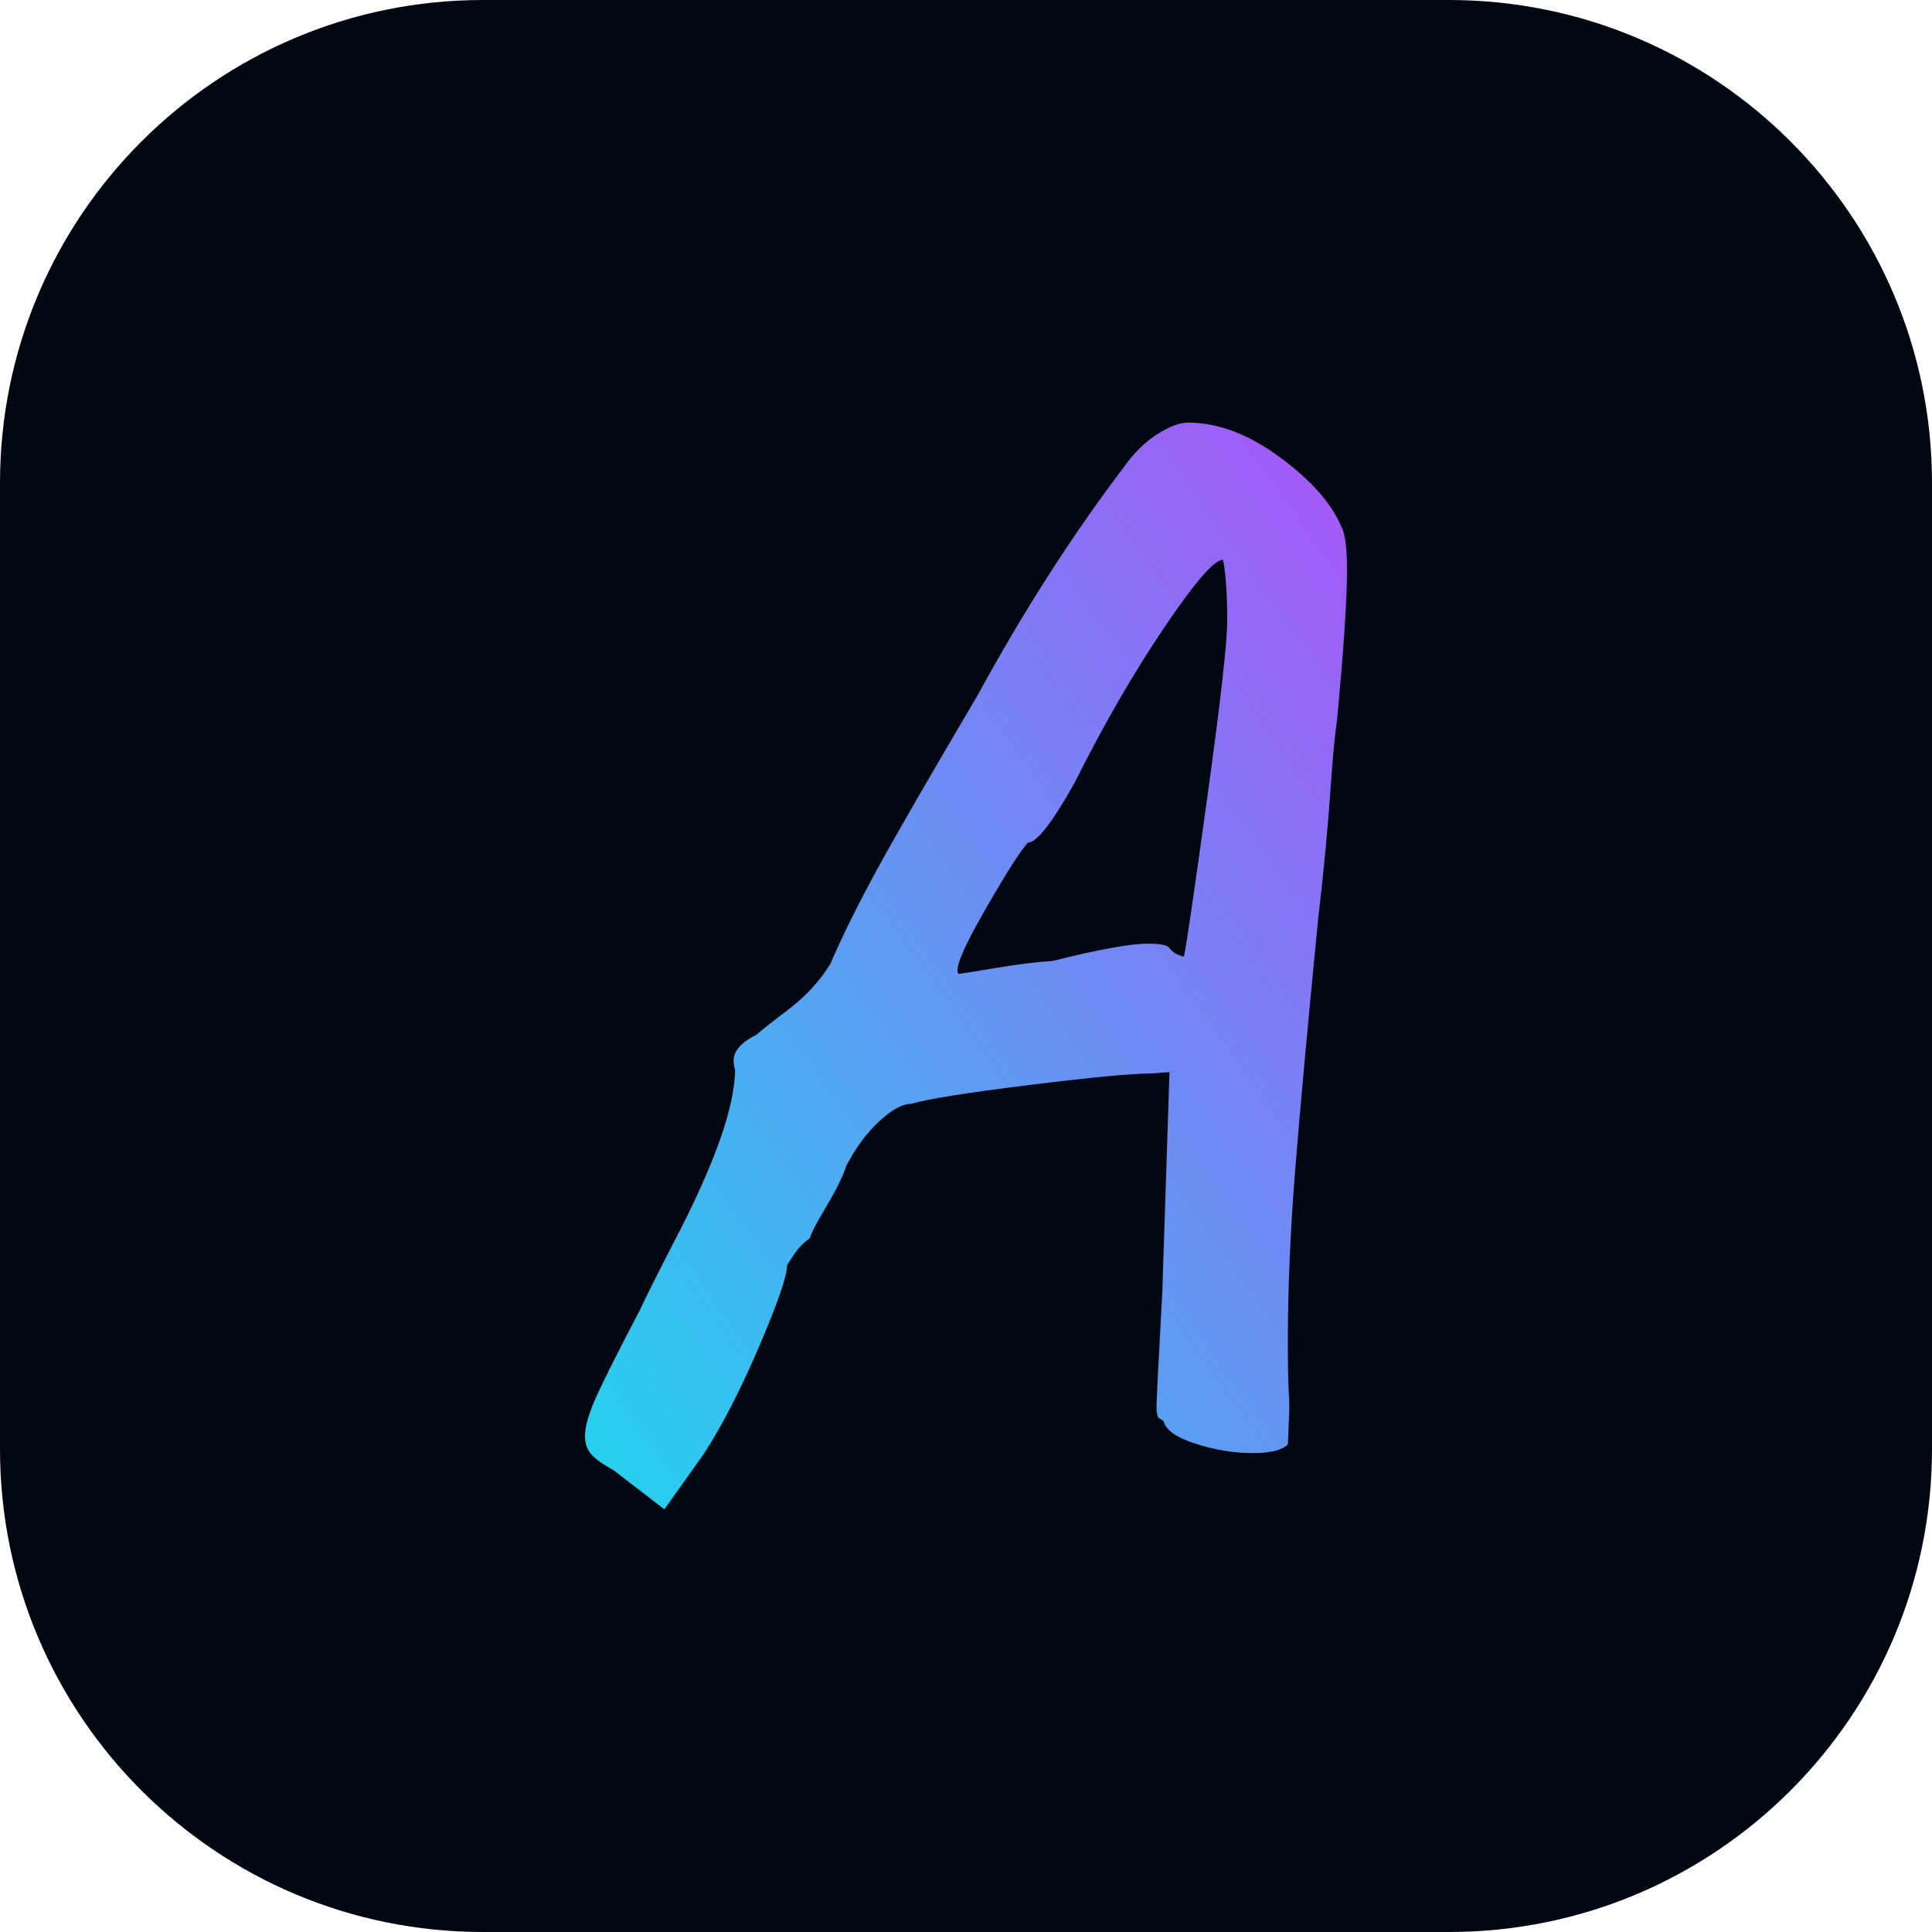
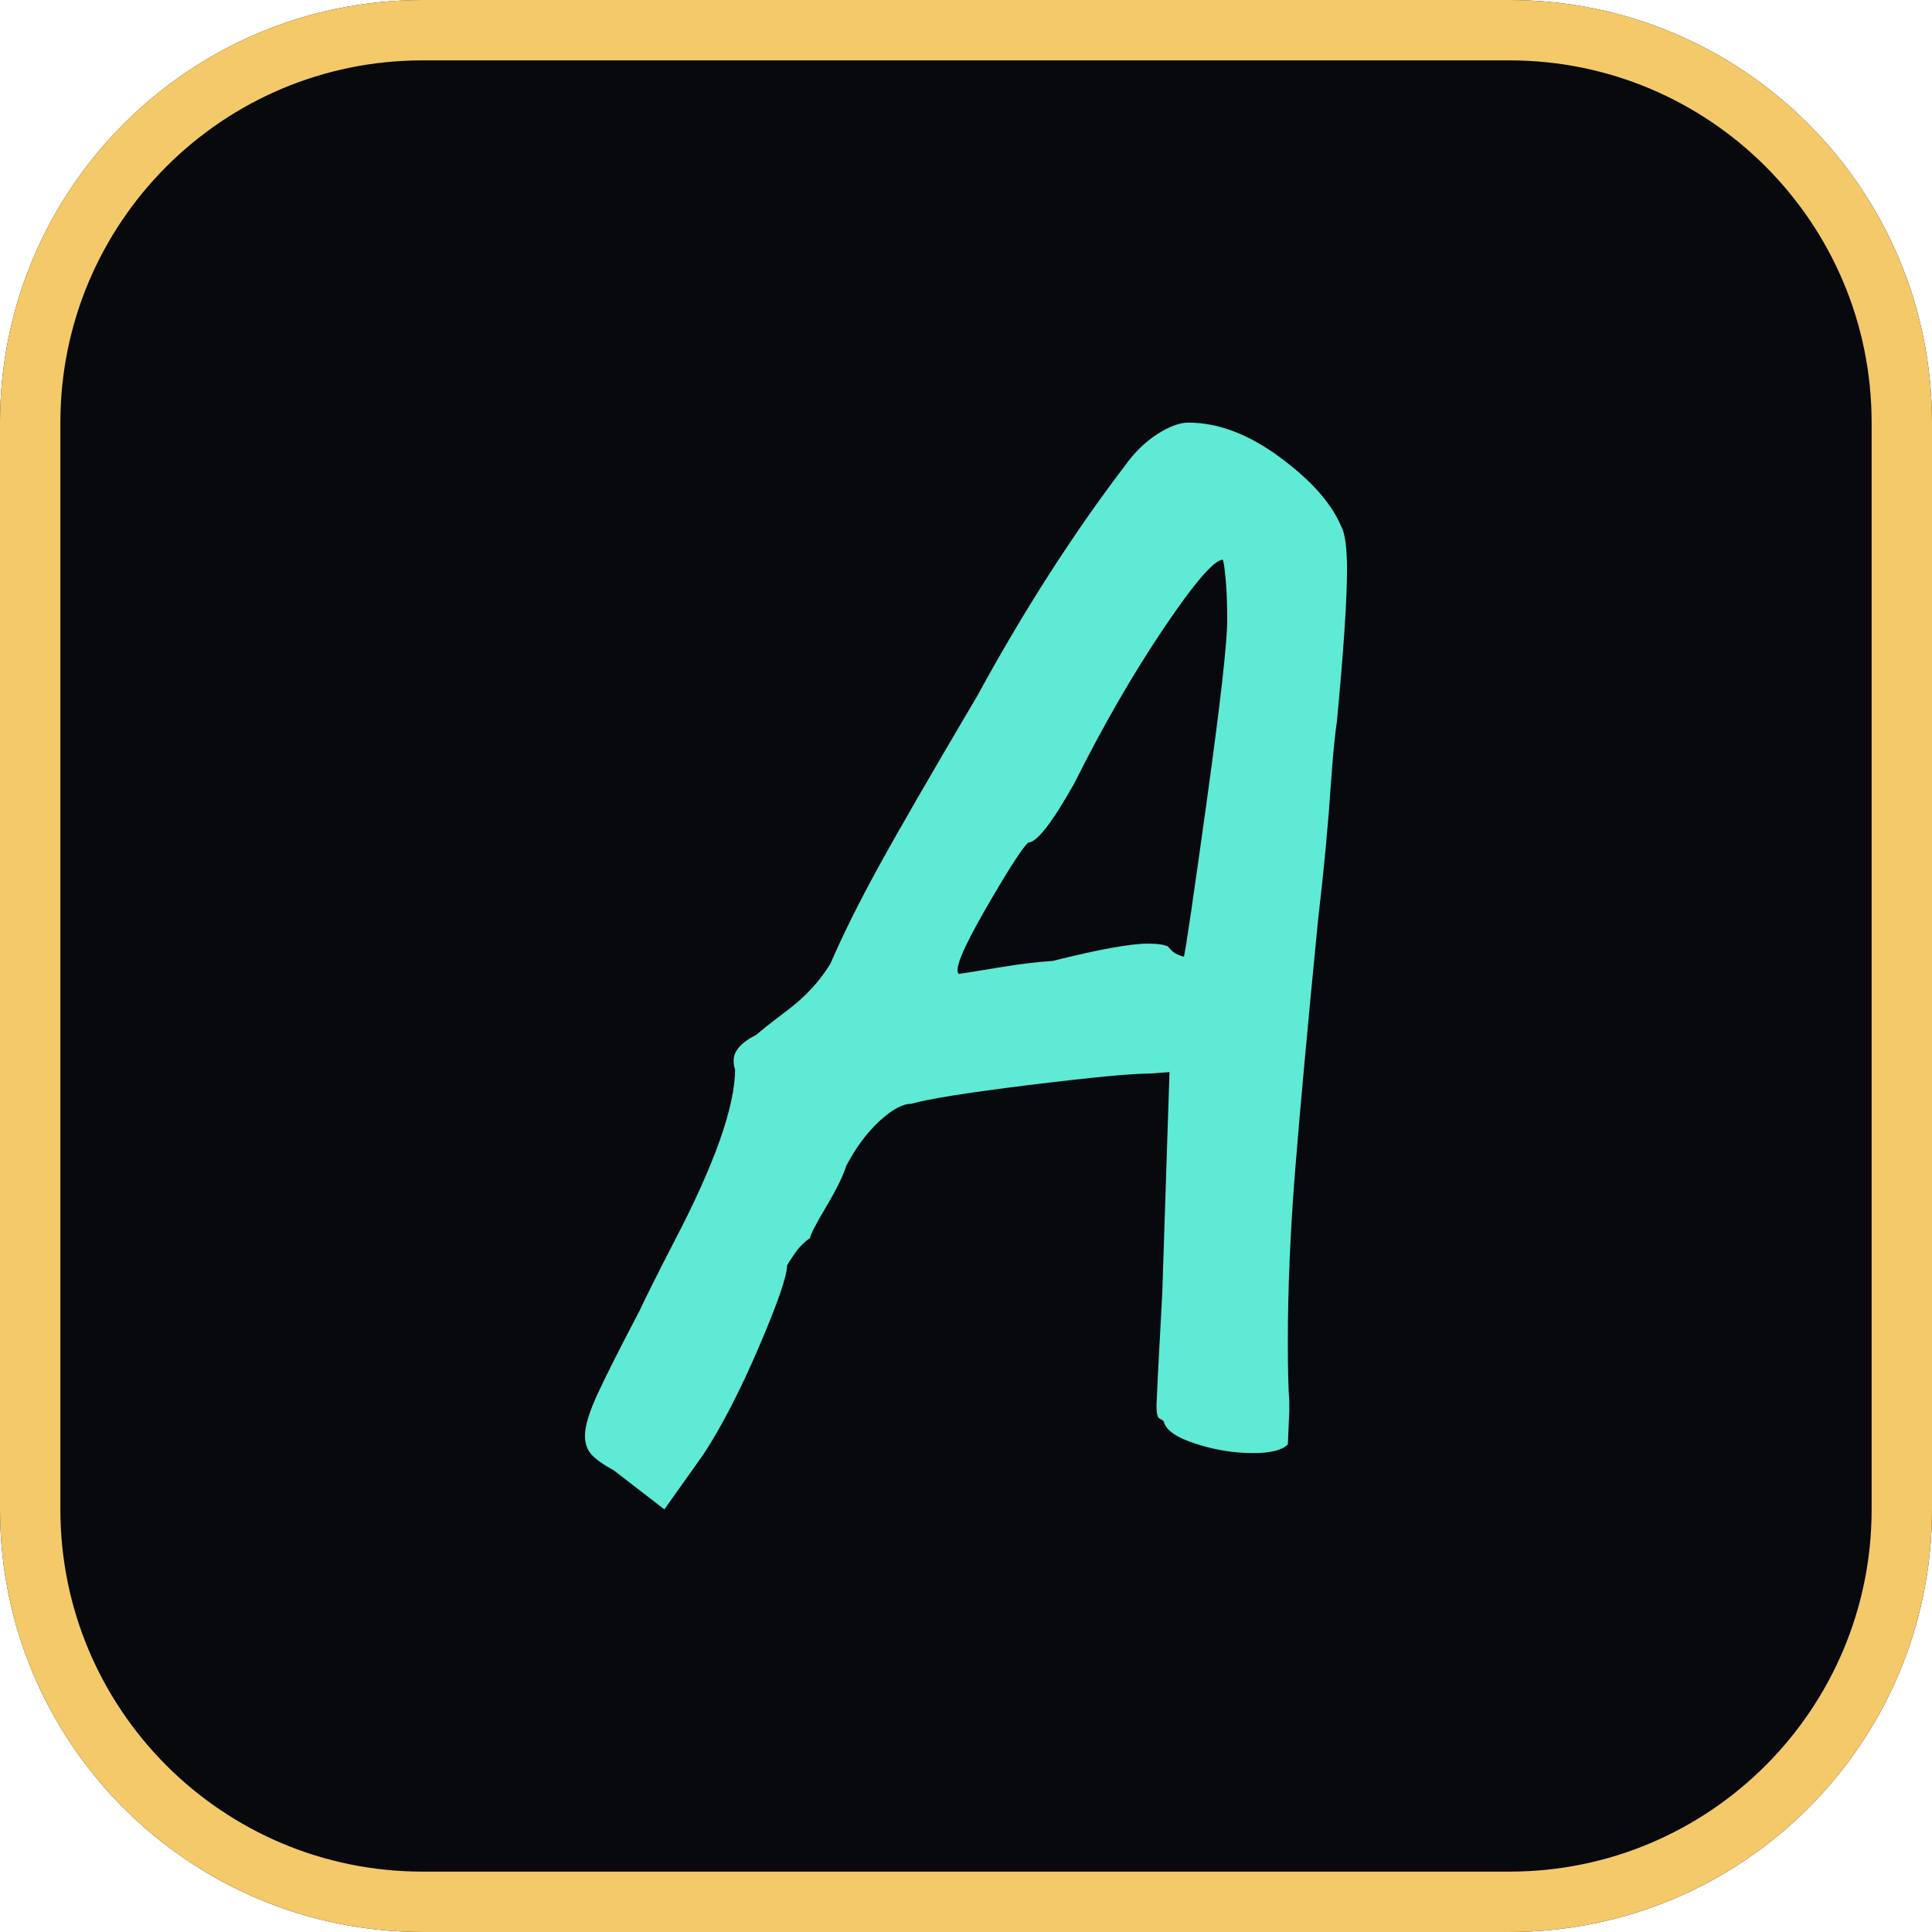
<svg xmlns="http://www.w3.org/2000/svg" viewBox="0 0 64 64">
-   <defs>
-     <linearGradient id="g" x1="0%" y1="0%" x2="100%" y2="100%">
-       <stop offset="0%" stop-color="#22d3ee" />
-       <stop offset="100%" stop-color="#a855f7" />
-     </linearGradient>
-   </defs>
-   <rect width="64" height="64" rx="16" fill="#030712" />
+   <rect width="64" height="64" rx="14" fill="#07090d" />
+   <rect x="1" y="1" width="62" height="62" rx="13" fill="none" stroke="#f3c969" stroke-width="2" />
  <g transform="matrix(0.04780876,0,0,-0.04780876,17.41833,47.13147)">
-     <path d="M61 -33Q50 -27 45.5 -22Q41 -17 41 -9Q41 1 49.5 19.5Q58 38 79 78Q85 91 102 124Q145 206 145 245Q144 247 144 251Q144 261 160 269Q163 272 181.5 286Q200 300 211 318Q224 348 244 384.5Q264 421 313 504Q361 592 415 663Q425 677 437.5 685Q450 693 459 693Q490 693 522.5 669Q555 645 565 621Q569 614 569 591Q569 560 562 486Q560 473 558 445Q555 400 549 349Q538 237 533 174Q528 111 528 56Q528 28 529 15L529 8L528 -15Q522 -21 504 -21Q484 -21 464 -14.5Q444 -8 442 1Q441 2 439 3Q437 4 437 12L438 34L441 90L446 243L433 242Q413 242 348.5 234Q284 226 267 221Q258 221 245 209Q232 197 222 178Q219 168 208 149.5Q197 131 197 128Q191 124 186.5 117.5Q182 111 181 109Q181 98 161.5 52.5Q142 7 123 -22L96 -60ZM300 311Q307 312 328 315.5Q349 319 365 320Q413 332 431 332Q441 332 445 330Q448 326 451.5 324.5Q455 323 456 323Q458 331 472 432Q486 533 486 556Q486 572 485 583.5Q484 595 483 598Q474 598 442 550.5Q410 503 380 443Q357 402 348 402Q341 395 318 355Q295 315 300 311Z" fill="url(#g)" />
+     <path d="M61 -33Q50 -27 45.5 -22Q41 -17 41 -9Q41 1 49.5 19.5Q58 38 79 78Q85 91 102 124Q145 206 145 245Q144 247 144 251Q144 261 160 269Q163 272 181.5 286Q200 300 211 318Q224 348 244 384.5Q264 421 313 504Q361 592 415 663Q425 677 437.5 685Q450 693 459 693Q490 693 522.5 669Q555 645 565 621Q569 614 569 591Q569 560 562 486Q560 473 558 445Q555 400 549 349Q538 237 533 174Q528 111 528 56Q528 28 529 15L529 8L528 -15Q522 -21 504 -21Q484 -21 464 -14.5Q444 -8 442 1Q441 2 439 3Q437 4 437 12L438 34L441 90L446 243L433 242Q413 242 348.5 234Q284 226 267 221Q258 221 245 209Q232 197 222 178Q219 168 208 149.5Q197 131 197 128Q191 124 186.5 117.5Q182 111 181 109Q181 98 161.5 52.5Q142 7 123 -22L96 -60ZM300 311Q307 312 328 315.5Q349 319 365 320Q413 332 431 332Q441 332 445 330Q448 326 451.5 324.5Q455 323 456 323Q458 331 472 432Q486 533 486 556Q486 572 485 583.5Q484 595 483 598Q474 598 442 550.5Q410 503 380 443Q357 402 348 402Q341 395 318 355Q295 315 300 311Z" fill="#5eead4" />
  </g>
</svg>
